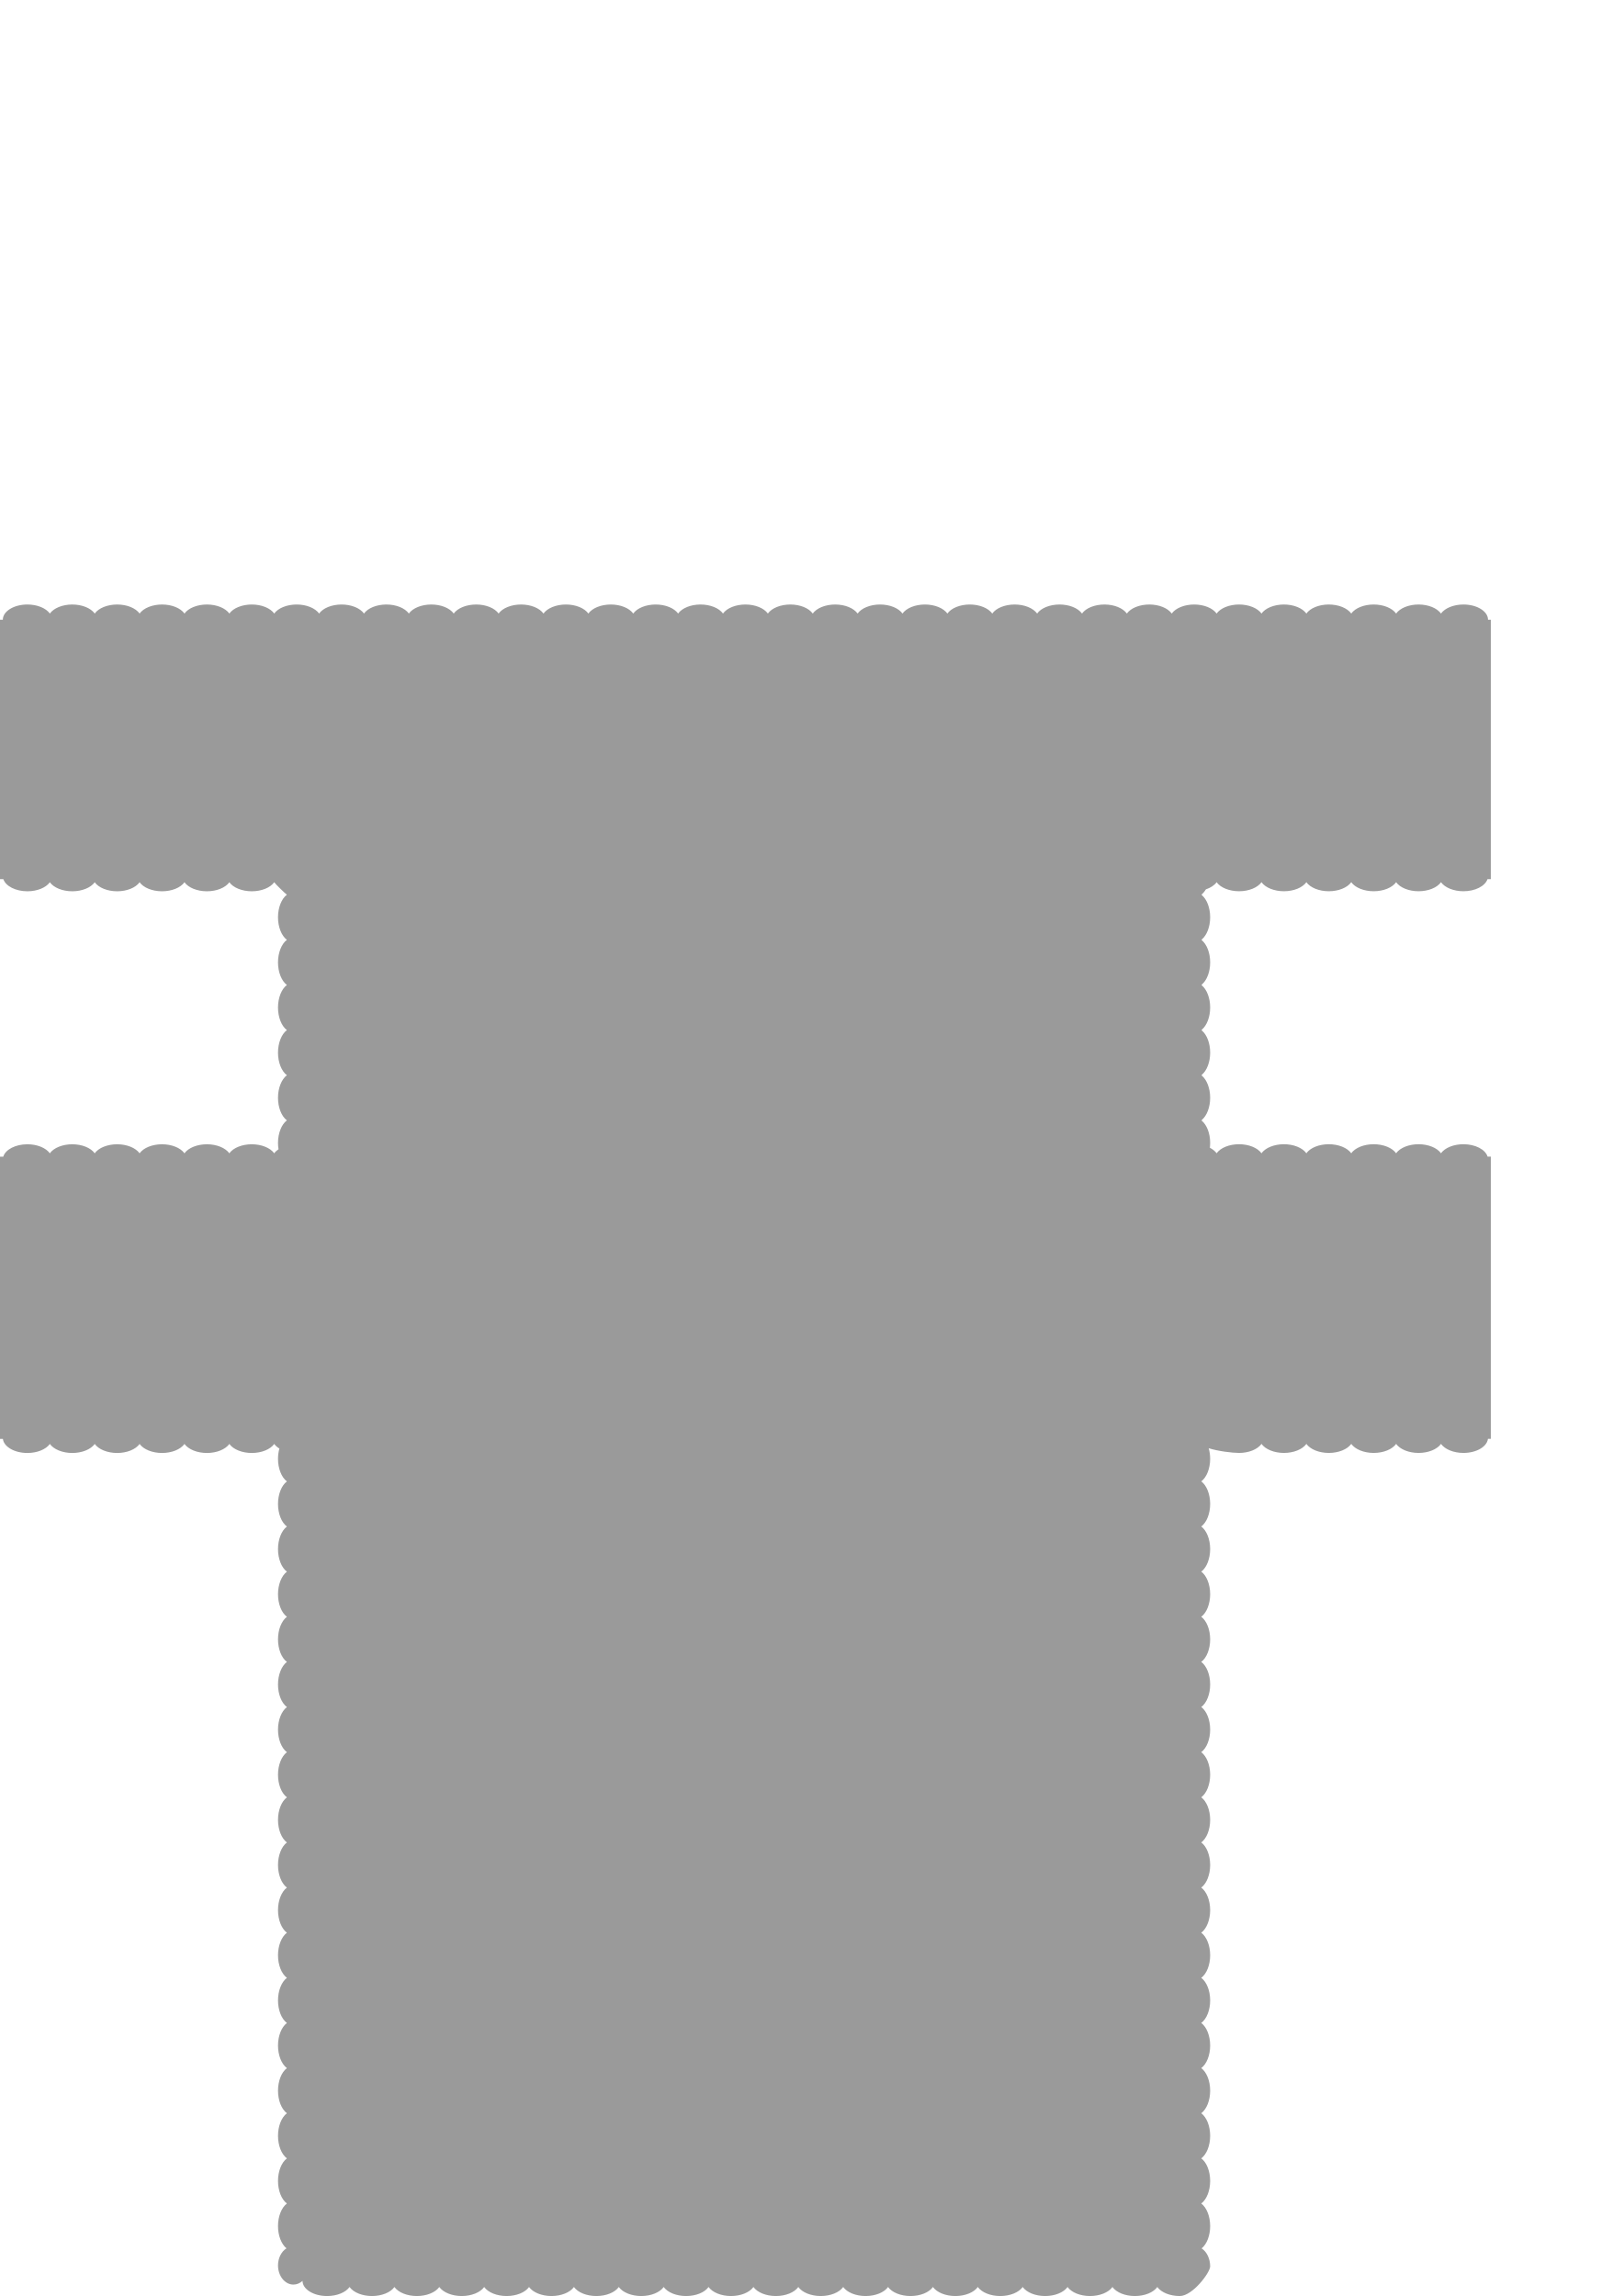
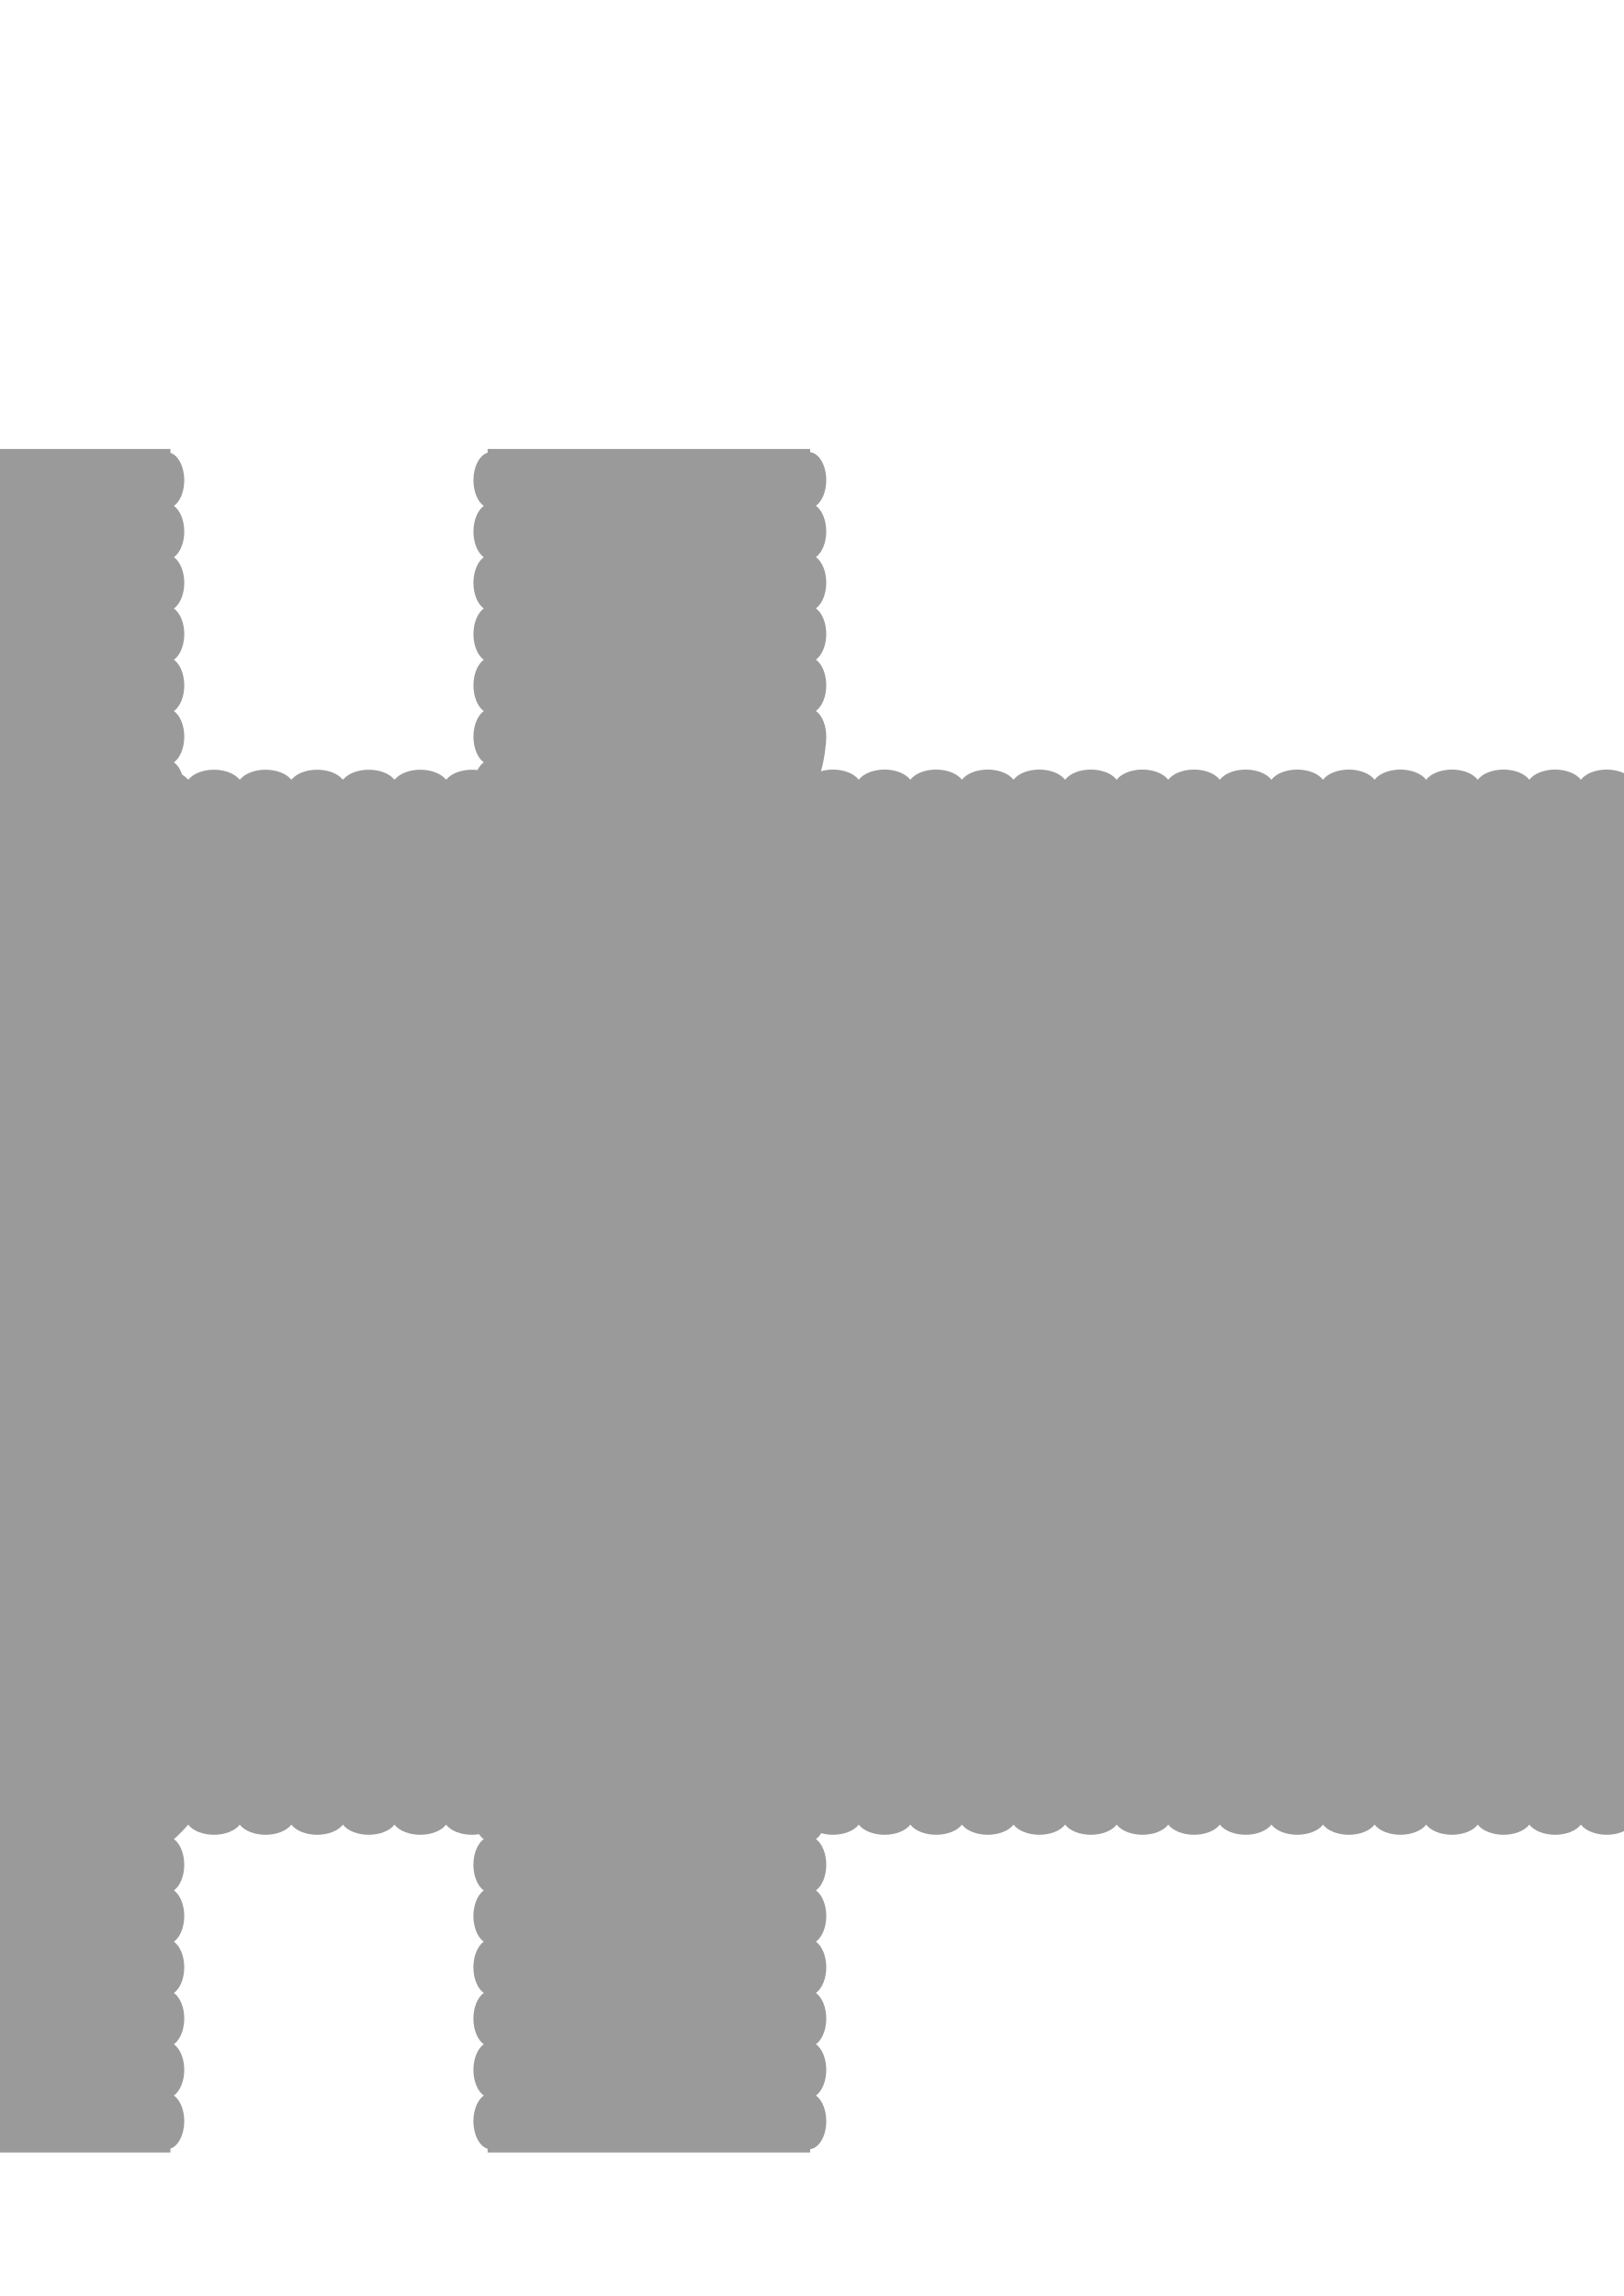
<svg xmlns="http://www.w3.org/2000/svg" width="210mm" height="297mm" viewBox="0 0 210 297" version="1.1" id="svg5250">
  <defs id="defs5244" />
  <g id="layer1">
-     <path style="opacity:1;fill:#999999;fill-opacity:0.99;stroke:none;stroke-width:0.479;stroke-miterlimit:4;stroke-dasharray:none;stroke-opacity:1" d="m 3.543,78.197 c -1.755,5.4e-5 -3.178,0.88 -3.178,1.964 v 0.003 H 0 v 33.563 h 0.435 c 0.306,0.911 1.603,1.564 3.108,1.565 1.256,-5.2e-4 2.394,-0.458 2.903,-1.168 0.509,0.709 1.646,1.167 2.901,1.168 1.256,-5.2e-4 2.394,-0.458 2.903,-1.168 0.509,0.709 1.646,1.167 2.901,1.168 1.256,-5.2e-4 2.394,-0.458 2.903,-1.168 0.509,0.709 1.646,1.167 2.901,1.168 1.256,-5.2e-4 2.394,-0.458 2.903,-1.168 0.509,0.709 1.646,1.167 2.901,1.168 1.256,-5.2e-4 2.394,-0.458 2.903,-1.168 0.509,0.709 1.646,1.167 2.901,1.168 1.256,-5.2e-4 2.394,-0.458 2.903,-1.168 0.213,0.297 1.371,1.409 1.637,1.611 -0.7,0.531 -1.147,1.668 -1.148,2.919 10e-4,1.251 0.448,2.388 1.148,2.919 -0.7,0.531 -1.147,1.668 -1.148,2.919 7.7e-4,1.251 0.448,2.388 1.148,2.919 -0.7,0.531 -1.147,1.668 -1.148,2.919 7.7e-4,1.251 0.448,2.388 1.148,2.919 -0.7,0.531 -1.147,1.668 -1.148,2.919 10e-4,1.251 0.448,2.388 1.148,2.919 -0.7,0.531 -1.147,1.668 -1.148,2.919 7.7e-4,1.251 0.448,2.388 1.148,2.919 -0.7,0.531 -1.147,1.668 -1.148,2.919 2.6e-4,0.276 0.022,0.55 0.066,0.817 -0.227,0.154 -0.417,0.33 -0.557,0.525 -0.509,-0.709 -1.646,-1.167 -2.901,-1.168 -1.256,5.1e-4 -2.394,0.458 -2.903,1.168 -0.509,-0.709 -1.646,-1.167 -2.901,-1.168 -1.256,7e-4 -2.393,0.458 -2.902,1.168 -0.509,-0.709 -1.646,-1.167 -2.901,-1.168 -1.256,5.1e-4 -2.394,0.458 -2.903,1.168 -0.509,-0.709 -1.646,-1.167 -2.901,-1.168 -1.256,5.1e-4 -2.393,0.458 -2.903,1.167 -0.509,-0.709 -1.646,-1.166 -2.901,-1.167 -1.256,5.1e-4 -2.394,0.458 -2.903,1.168 -0.509,-0.709 -1.646,-1.167 -2.901,-1.168 -1.531,7e-4 -2.844,0.676 -3.123,1.607 H 0 v 36.503 h 0.374 c 0.12,1.027 1.503,1.823 3.17,1.823 1.256,-5.2e-4 2.394,-0.458 2.903,-1.168 0.509,0.709 1.646,1.167 2.901,1.168 1.256,-5.2e-4 2.394,-0.458 2.903,-1.168 0.509,0.709 1.646,1.167 2.901,1.168 1.256,-5.2e-4 2.394,-0.458 2.903,-1.168 0.509,0.709 1.646,1.167 2.901,1.168 1.256,-5.2e-4 2.394,-0.458 2.903,-1.168 0.509,0.709 1.646,1.167 2.901,1.168 1.256,-5.2e-4 2.394,-0.458 2.903,-1.168 0.509,0.709 1.646,1.167 2.901,1.168 1.256,-5.2e-4 2.394,-0.458 2.903,-1.168 0.162,0.225 0.392,0.426 0.668,0.596 -0.118,0.418 -0.179,0.871 -0.179,1.33 7.69e-4,1.251 0.448,2.388 1.148,2.919 -0.7,0.531 -1.147,1.668 -1.148,2.919 0.001,1.251 0.448,2.388 1.148,2.919 -0.7,0.531 -1.147,1.668 -1.148,2.919 0.001,1.251 0.448,2.388 1.148,2.919 -0.7,0.531 -1.147,1.668 -1.148,2.919 7.69e-4,1.251 0.448,2.388 1.148,2.919 -0.7,0.531 -1.147,1.668 -1.148,2.919 0.001,1.251 0.448,2.388 1.148,2.919 -0.7,0.531 -1.147,1.668 -1.148,2.919 0.001,1.251 0.449,2.389 1.149,2.92 -0.7,0.53 -1.148,1.667 -1.149,2.918 7.69e-4,1.251 0.448,2.388 1.148,2.919 -0.7,0.531 -1.147,1.668 -1.148,2.919 7.69e-4,1.251 0.448,2.388 1.148,2.919 -0.7,0.531 -1.147,1.668 -1.148,2.919 0.001,1.251 0.448,2.388 1.148,2.919 -0.7,0.531 -1.147,1.668 -1.148,2.919 7.69e-4,1.251 0.448,2.388 1.148,2.919 -0.7,0.531 -1.147,1.668 -1.148,2.919 7.69e-4,1.251 0.448,2.388 1.148,2.919 -0.7,0.531 -1.147,1.668 -1.148,2.919 0.001,1.251 0.449,2.389 1.149,2.919 -0.7,0.53 -1.148,1.668 -1.149,2.919 0.001,1.251 0.448,2.388 1.148,2.919 -0.7,0.531 -1.147,1.668 -1.148,2.919 7.69e-4,1.251 0.448,2.388 1.148,2.919 -0.7,0.531 -1.147,1.668 -1.148,2.919 0.001,1.251 0.448,2.388 1.148,2.919 -0.7,0.531 -1.147,1.668 -1.148,2.919 0.001,1.251 0.448,2.388 1.148,2.919 -0.7,0.531 -1.147,1.668 -1.148,2.919 7.69e-4,1.251 0.448,2.388 1.148,2.919 -0.7,0.531 -1.147,1.668 -1.148,2.919 7.69e-4,1.217 0.425,2.33 1.096,2.878 -0.672,0.421 -1.095,1.276 -1.096,2.211 -1.01e-4,1.369 0.893,2.479 1.995,2.479 0.424,-7e-4 0.836,-0.17 1.177,-0.482 5.19e-4,1.085 1.424,1.964 3.179,1.964 1.256,-5.2e-4 2.394,-0.458 2.903,-1.168 0.509,0.709 1.646,1.167 2.901,1.168 1.256,-5.2e-4 2.394,-0.458 2.903,-1.168 0.509,0.709 1.646,1.167 2.901,1.168 1.256,-5.2e-4 2.394,-0.458 2.903,-1.168 0.509,0.709 1.646,1.167 2.901,1.168 1.256,-7e-4 2.394,-0.459 2.903,-1.168 0.509,0.709 1.646,1.167 2.901,1.168 1.256,-5.2e-4 2.394,-0.458 2.903,-1.168 0.509,0.709 1.646,1.167 2.901,1.168 1.256,-7e-4 2.394,-0.459 2.903,-1.168 0.509,0.709 1.645,1.167 2.901,1.168 1.256,-5.2e-4 2.394,-0.458 2.903,-1.168 0.509,0.709 1.646,1.167 2.901,1.168 1.256,-5.2e-4 2.394,-0.458 2.903,-1.168 0.509,0.709 1.646,1.167 2.901,1.168 1.256,-5.2e-4 2.394,-0.458 2.903,-1.168 0.509,0.709 1.646,1.167 2.901,1.168 1.256,-5.2e-4 2.394,-0.458 2.903,-1.168 0.509,0.709 1.646,1.167 2.901,1.168 1.256,-5.2e-4 2.394,-0.458 2.903,-1.168 0.509,0.709 1.646,1.167 2.901,1.168 1.256,-5.2e-4 2.394,-0.458 2.903,-1.168 0.509,0.709 1.646,1.167 2.901,1.168 1.256,-7e-4 2.394,-0.459 2.903,-1.168 0.509,0.709 1.645,1.167 2.901,1.168 1.256,-5.2e-4 2.394,-0.458 2.903,-1.168 0.509,0.709 1.646,1.167 2.901,1.168 1.256,-7e-4 2.394,-0.459 2.903,-1.168 0.509,0.709 1.645,1.167 2.901,1.168 1.256,-5.2e-4 2.394,-0.458 2.903,-1.168 0.509,0.709 1.646,1.167 2.901,1.168 1.256,-5.2e-4 2.394,-0.458 2.903,-1.168 0.509,0.709 1.646,1.167 2.901,1.168 1.256,-5.2e-4 2.394,-0.458 2.903,-1.168 0.509,0.709 1.646,1.167 2.901,1.168 1.256,-5.2e-4 2.394,-0.458 2.903,-1.168 0.509,0.709 1.646,1.167 2.901,1.168 1.659,1.1e-4 3.932,-3.037 3.932,-3.838 -7e-4,-0.985 -0.428,-1.885 -1.104,-2.326 0.676,-0.546 1.104,-1.664 1.104,-2.887 -0.001,-1.251 -0.449,-2.387 -1.149,-2.918 0.7,-0.531 1.148,-1.668 1.149,-2.92 -7e-4,-1.251 -0.448,-2.388 -1.148,-2.919 0.7,-0.531 1.147,-1.668 1.148,-2.919 -7e-4,-1.251 -0.449,-2.388 -1.149,-2.919 0.7,-0.531 1.148,-1.668 1.149,-2.919 -7e-4,-1.251 -0.449,-2.388 -1.149,-2.919 0.7,-0.531 1.148,-1.668 1.149,-2.92 -7e-4,-1.251 -0.448,-2.388 -1.148,-2.919 0.7,-0.531 1.147,-1.668 1.148,-2.919 -7e-4,-1.251 -0.449,-2.388 -1.149,-2.919 0.7,-0.531 1.148,-1.668 1.149,-2.919 -7e-4,-1.251 -0.449,-2.388 -1.149,-2.919 0.7,-0.531 1.148,-1.668 1.149,-2.92 -0.001,-1.251 -0.449,-2.387 -1.149,-2.918 0.7,-0.531 1.148,-1.668 1.149,-2.92 -7e-4,-1.251 -0.448,-2.388 -1.148,-2.919 0.7,-0.531 1.147,-1.668 1.148,-2.919 -7e-4,-1.251 -0.449,-2.388 -1.149,-2.919 0.7,-0.531 1.148,-1.668 1.149,-2.919 -0.002,-1.251 -0.45,-2.388 -1.151,-2.918 0.701,-0.53 1.15,-1.668 1.151,-2.921 -7e-4,-1.251 -0.448,-2.388 -1.148,-2.919 0.7,-0.531 1.147,-1.668 1.148,-2.919 -7e-4,-1.251 -0.449,-2.388 -1.149,-2.919 0.7,-0.531 1.148,-1.668 1.149,-2.919 -7e-4,-1.251 -0.449,-2.388 -1.149,-2.919 0.7,-0.531 1.148,-1.668 1.149,-2.92 -7e-4,-1.251 -0.448,-2.388 -1.148,-2.919 0.7,-0.531 1.147,-1.668 1.148,-2.919 -7e-4,-1.251 -0.449,-2.388 -1.149,-2.919 0.7,-0.531 1.148,-1.668 1.149,-2.919 -7e-4,-1.251 -0.449,-2.388 -1.149,-2.919 0.7,-0.531 1.148,-1.668 1.149,-2.92 -7e-4,-0.473 -0.066,-0.939 -0.19,-1.367 1.197,0.381 3.045,0.609 3.927,0.609 1.256,-5.2e-4 2.394,-0.458 2.903,-1.168 0.509,0.709 1.646,1.167 2.901,1.168 1.256,-5.2e-4 2.394,-0.458 2.903,-1.168 0.509,0.709 1.646,1.167 2.901,1.168 1.256,-5.2e-4 2.394,-0.458 2.903,-1.168 0.509,0.709 1.646,1.167 2.901,1.168 1.256,-5.2e-4 2.394,-0.458 2.903,-1.168 0.509,0.709 1.646,1.167 2.901,1.168 1.256,-5.2e-4 2.394,-0.458 2.903,-1.168 0.509,0.709 1.646,1.167 2.901,1.168 1.666,-7e-4 3.047,-0.796 3.167,-1.823 h 0.376 v -36.503 h -0.42 c -0.279,-0.931 -1.592,-1.606 -3.124,-1.607 -1.256,5.2e-4 -2.394,0.458 -2.903,1.168 -0.509,-0.709 -1.646,-1.167 -2.901,-1.168 -1.256,7e-4 -2.393,0.458 -2.902,1.168 -0.509,-0.709 -1.646,-1.167 -2.901,-1.168 -1.256,5.2e-4 -2.394,0.458 -2.903,1.168 -0.509,-0.709 -1.646,-1.167 -2.901,-1.168 -1.256,5.2e-4 -2.393,0.458 -2.903,1.167 -0.509,-0.709 -1.646,-1.166 -2.901,-1.167 -1.256,5.2e-4 -2.394,0.458 -2.903,1.168 -0.509,-0.709 -1.646,-1.167 -2.901,-1.168 -1.256,5.2e-4 -2.394,0.458 -2.903,1.168 -0.2,-0.279 -0.502,-0.52 -0.873,-0.711 0.026,-0.208 0.039,-0.419 0.039,-0.631 -7e-4,-1.213 -0.422,-2.322 -1.09,-2.872 v -0.088 c 0.669,-0.551 1.09,-1.663 1.09,-2.877 -7e-4,-1.213 -0.422,-2.323 -1.09,-2.873 v -0.088 c 0.669,-0.551 1.09,-1.662 1.09,-2.877 -7e-4,-1.213 -0.422,-2.323 -1.09,-2.873 v -0.088 c 0.669,-0.551 1.09,-1.663 1.09,-2.877 -7e-4,-1.213 -0.422,-2.322 -1.09,-2.872 v -0.088 c 0.669,-0.551 1.09,-1.663 1.09,-2.877 -7e-4,-1.213 -0.422,-2.323 -1.09,-2.873 v -0.088 c 0.669,-0.551 1.09,-1.662 1.09,-2.877 -7e-4,-1.213 -0.422,-2.323 -1.09,-2.873 v -0.088 c 0.198,-0.164 0.378,-0.381 0.531,-0.642 0.613,-0.205 1.108,-0.528 1.395,-0.928 0.509,0.709 1.645,1.167 2.9,1.168 1.256,-5.1e-4 2.394,-0.458 2.903,-1.168 0.509,0.709 1.646,1.167 2.901,1.168 1.256,-5.1e-4 2.394,-0.458 2.903,-1.168 0.509,0.709 1.646,1.167 2.901,1.168 1.256,-5.1e-4 2.394,-0.458 2.903,-1.168 0.509,0.709 1.646,1.167 2.901,1.168 1.256,-5.1e-4 2.394,-0.458 2.903,-1.168 0.509,0.709 1.646,1.167 2.901,1.168 1.256,-5.1e-4 2.394,-0.458 2.903,-1.168 0.509,0.709 1.646,1.167 2.901,1.168 1.506,-2.1e-4 2.806,-0.654 3.111,-1.565 h 0.432 V 80.164 h -0.365 v -0.003 c 0,-1.085 -1.423,-1.964 -3.178,-1.964 -1.256,7e-4 -2.394,0.459 -2.903,1.168 -0.509,-0.709 -1.646,-1.167 -2.901,-1.168 -1.256,8.4e-4 -2.393,0.459 -2.902,1.168 -0.509,-0.709 -1.646,-1.167 -2.901,-1.168 -1.256,7e-4 -2.394,0.459 -2.903,1.168 -0.509,-0.709 -1.646,-1.167 -2.901,-1.168 -1.256,6.22e-4 -2.394,0.458 -2.903,1.168 -0.509,-0.709 -1.646,-1.167 -2.901,-1.168 -1.256,7e-4 -2.394,0.459 -2.903,1.168 -0.509,-0.709 -1.646,-1.167 -2.901,-1.168 -1.256,7e-4 -2.394,0.459 -2.903,1.168 -0.509,-0.709 -1.645,-1.167 -2.901,-1.168 -1.256,7e-4 -2.394,0.459 -2.903,1.168 -0.509,-0.709 -1.646,-1.167 -2.901,-1.168 -1.256,7e-4 -2.394,0.459 -2.903,1.168 -0.509,-0.709 -1.645,-1.167 -2.901,-1.168 -1.256,7e-4 -2.394,0.459 -2.903,1.168 -0.509,-0.709 -1.646,-1.167 -2.901,-1.168 -1.256,7e-4 -2.394,0.459 -2.903,1.168 -0.509,-0.709 -1.646,-1.167 -2.901,-1.168 -1.256,8.4e-4 -2.393,0.459 -2.902,1.168 -0.509,-0.709 -1.646,-1.167 -2.901,-1.168 -1.256,7e-4 -2.394,0.459 -2.903,1.168 -0.509,-0.709 -1.646,-1.167 -2.901,-1.168 -1.256,6.22e-4 -2.394,0.458 -2.903,1.168 -0.509,-0.709 -1.646,-1.167 -2.901,-1.168 -1.256,7e-4 -2.394,0.459 -2.903,1.168 -0.509,-0.709 -1.646,-1.167 -2.901,-1.168 -1.256,7e-4 -2.394,0.459 -2.903,1.168 -0.509,-0.709 -1.645,-1.167 -2.901,-1.168 -1.256,7e-4 -2.394,0.459 -2.903,1.168 -0.509,-0.709 -1.646,-1.167 -2.901,-1.168 -1.256,7e-4 -2.394,0.459 -2.903,1.168 -0.509,-0.709 -1.645,-1.167 -2.901,-1.168 -1.256,7e-4 -2.394,0.459 -2.903,1.168 -0.509,-0.709 -1.646,-1.167 -2.901,-1.168 -1.256,7e-4 -2.394,0.459 -2.903,1.168 -0.509,-0.709 -1.646,-1.167 -2.901,-1.168 -1.256,8.4e-4 -2.393,0.459 -2.902,1.168 -0.509,-0.709 -1.646,-1.167 -2.901,-1.168 -1.256,7e-4 -2.394,0.459 -2.903,1.168 -0.509,-0.709 -1.646,-1.167 -2.901,-1.168 -1.256,6.22e-4 -2.394,0.458 -2.903,1.168 -0.509,-0.709 -1.646,-1.167 -2.901,-1.168 -1.256,7e-4 -2.394,0.459 -2.903,1.168 -0.509,-0.709 -1.646,-1.167 -2.901,-1.168 -1.256,7e-4 -2.394,0.459 -2.903,1.168 -0.509,-0.709 -1.645,-1.167 -2.901,-1.168 -1.255,7e-4 -2.392,0.458 -2.902,1.167 -0.51,-0.709 -1.647,-1.166 -2.902,-1.167 -1.256,7e-4 -2.394,0.459 -2.903,1.168 -0.509,-0.709 -1.645,-1.167 -2.901,-1.168 -1.256,7e-4 -2.394,0.459 -2.903,1.168 -0.509,-0.709 -1.646,-1.167 -2.901,-1.168 -1.256,7e-4 -2.394,0.459 -2.903,1.168 -0.509,-0.709 -1.646,-1.167 -2.901,-1.168 -1.256,8.4e-4 -2.393,0.459 -2.902,1.168 -0.509,-0.709 -1.646,-1.167 -2.901,-1.168 -1.256,7e-4 -2.394,0.459 -2.903,1.168 -0.509,-0.709 -1.646,-1.167 -2.901,-1.168 -1.256,6.22e-4 -2.394,0.458 -2.903,1.168 -0.509,-0.709 -1.646,-1.167 -2.901,-1.168 -1.256,7e-4 -2.394,0.459 -2.903,1.168 -0.509,-0.709 -1.646,-1.167 -2.901,-1.168 z" id="path21044-0" />
+     <path style="opacity:1;fill:#999999;fill-opacity:0.99;stroke:none;stroke-width:0.548;stroke-miterlimit:4;stroke-dasharray:none;stroke-opacity:1" d="m -18.564,274.386 c 6.2e-5,2.006 1.005,3.632 2.245,3.632 h 0.003 v 0.417 h 38.357 v -0.497 c 1.041,-0.349 1.788,-1.832 1.789,-3.553 -5.93e-4,-1.435 -0.524,-2.735 -1.335,-3.318 0.811,-0.582 1.334,-1.881 1.335,-3.316 -5.93e-4,-1.435 -0.524,-2.735 -1.335,-3.318 0.81,-0.582 1.333,-1.881 1.335,-3.315 -5.93e-4,-1.435 -0.524,-2.735 -1.335,-3.318 0.811,-0.582 1.334,-1.881 1.335,-3.316 -5.93e-4,-1.435 -0.524,-2.735 -1.335,-3.318 0.81,-0.582 1.333,-1.881 1.335,-3.315 -5.93e-4,-1.435 -0.524,-2.735 -1.335,-3.318 0.811,-0.582 1.334,-1.881 1.335,-3.316 -5.93e-4,-1.435 -0.524,-2.735 -1.335,-3.318 0.34,-0.244 1.61,-1.567 1.841,-1.871 0.607,0.8 1.907,1.311 3.336,1.312 1.429,-0.002 2.729,-0.512 3.335,-1.312 0.607,0.8 1.907,1.311 3.336,1.312 1.429,-8e-4 2.729,-0.512 3.336,-1.312 0.607,0.8 1.906,1.311 3.335,1.312 1.429,-8e-4 2.729,-0.512 3.336,-1.312 0.607,0.8 1.907,1.311 3.336,1.312 1.429,-0.002 2.729,-0.512 3.335,-1.312 0.607,0.8 1.907,1.311 3.336,1.312 1.429,-8e-4 2.729,-0.512 3.336,-1.312 0.607,0.8 1.906,1.311 3.335,1.312 0.315,-3e-4 0.629,-0.026 0.934,-0.075 0.176,0.26 0.377,0.476 0.6,0.636 -0.811,0.582 -1.334,1.881 -1.335,3.316 5.92e-4,1.435 0.524,2.735 1.335,3.318 -0.811,0.582 -1.334,1.881 -1.335,3.316 8e-4,1.435 0.524,2.735 1.335,3.317 -0.811,0.582 -1.334,1.881 -1.335,3.316 5.92e-4,1.435 0.524,2.735 1.335,3.318 -0.811,0.582 -1.334,1.881 -1.335,3.316 5.92e-4,1.435 0.523,2.735 1.334,3.318 -0.81,0.582 -1.333,1.881 -1.334,3.315 5.92e-4,1.435 0.524,2.735 1.335,3.318 -0.811,0.582 -1.334,1.881 -1.335,3.316 8e-4,1.75 0.773,3.251 1.836,3.569 v 0.48 h 41.718 v -0.427 c 1.174,-0.137 2.083,-1.718 2.084,-3.623 -5.9e-4,-1.435 -0.524,-2.735 -1.335,-3.318 0.811,-0.582 1.334,-1.881 1.335,-3.316 -5.9e-4,-1.435 -0.524,-2.735 -1.335,-3.318 0.81,-0.582 1.333,-1.881 1.335,-3.315 -5.9e-4,-1.435 -0.524,-2.735 -1.335,-3.318 0.811,-0.582 1.334,-1.881 1.335,-3.316 -5.9e-4,-1.435 -0.524,-2.735 -1.335,-3.318 0.81,-0.582 1.333,-1.881 1.335,-3.315 -5.9e-4,-1.435 -0.524,-2.735 -1.335,-3.318 0.811,-0.582 1.334,-1.881 1.335,-3.316 -5.9e-4,-1.435 -0.524,-2.735 -1.335,-3.318 0.258,-0.185 0.486,-0.448 0.681,-0.764 0.477,0.134 0.995,0.204 1.52,0.205 1.429,-8e-4 2.729,-0.512 3.336,-1.312 0.607,0.8 1.907,1.311 3.336,1.312 1.429,-0.002 2.729,-0.512 3.335,-1.312 0.607,0.8 1.907,1.311 3.336,1.312 1.429,-0.002 2.729,-0.512 3.335,-1.312 0.607,0.8 1.907,1.311 3.336,1.312 1.429,-8e-4 2.729,-0.512 3.336,-1.312 0.607,0.8 1.907,1.311 3.336,1.312 1.429,-0.002 2.729,-0.512 3.335,-1.312 0.607,0.8 1.907,1.311 3.336,1.312 1.43,-0.002 2.73,-0.513 3.337,-1.313 0.606,0.8 1.905,1.312 3.335,1.313 1.429,-8e-4 2.729,-0.512 3.336,-1.312 0.607,0.8 1.906,1.311 3.335,1.312 1.429,-8e-4 2.729,-0.512 3.336,-1.312 0.607,0.8 1.907,1.311 3.336,1.312 1.429,-0.002 2.729,-0.512 3.335,-1.312 0.607,0.8 1.907,1.311 3.336,1.312 1.429,-8e-4 2.729,-0.512 3.336,-1.312 0.607,0.8 1.906,1.311 3.335,1.312 1.429,-8e-4 2.729,-0.512 3.336,-1.312 0.607,0.8 1.907,1.311 3.336,1.312 1.43,-0.002 2.73,-0.513 3.336,-1.313 0.606,0.8 1.906,1.312 3.335,1.313 1.429,-0.002 2.729,-0.512 3.335,-1.312 0.607,0.8 1.907,1.311 3.336,1.312 1.429,-8e-4 2.729,-0.512 3.336,-1.312 0.607,0.8 1.907,1.311 3.336,1.312 1.429,-0.002 2.729,-0.512 3.335,-1.312 0.607,0.8 1.907,1.311 3.336,1.312 1.429,-0.002 2.729,-0.512 3.335,-1.312 0.607,0.8 1.907,1.311 3.336,1.312 1.429,-8e-4 2.729,-0.512 3.336,-1.312 0.607,0.8 1.906,1.311 3.335,1.312 1.391,-8e-4 2.662,-0.485 3.289,-1.252 0.481,0.767 1.459,1.252 2.527,1.252 1.565,1.2e-4 2.834,-1.021 2.834,-2.28 -8e-4,-0.484 -0.194,-0.956 -0.55,-1.346 1.24,-5.9e-4 2.245,-1.627 2.244,-3.633 -6e-4,-1.435 -0.524,-2.735 -1.335,-3.318 0.81,-0.582 1.333,-1.881 1.335,-3.315 -6e-4,-1.435 -0.524,-2.735 -1.335,-3.318 0.811,-0.582 1.333,-1.881 1.335,-3.316 -6e-4,-1.435 -0.524,-2.735 -1.335,-3.318 0.81,-0.582 1.333,-1.881 1.335,-3.315 -8e-4,-1.436 -0.524,-2.736 -1.335,-3.318 0.811,-0.582 1.334,-1.881 1.335,-3.316 -6e-4,-1.435 -0.524,-2.735 -1.335,-3.318 0.811,-0.582 1.333,-1.881 1.335,-3.316 -8e-4,-1.436 -0.524,-2.736 -1.335,-3.318 0.811,-0.581 1.334,-1.88 1.335,-3.315 -6e-4,-1.435 -0.524,-2.735 -1.335,-3.318 0.811,-0.582 1.334,-1.881 1.335,-3.316 -6e-4,-1.435 -0.524,-2.735 -1.335,-3.318 0.81,-0.582 1.333,-1.881 1.335,-3.315 -6e-4,-1.435 -0.524,-2.735 -1.335,-3.318 0.811,-0.582 1.333,-1.881 1.335,-3.316 -6e-4,-1.435 -0.524,-2.735 -1.335,-3.318 0.81,-0.582 1.333,-1.881 1.335,-3.315 -6e-4,-1.435 -0.524,-2.735 -1.335,-3.318 0.811,-0.582 1.333,-1.881 1.335,-3.316 -6e-4,-1.435 -0.524,-2.735 -1.335,-3.318 0.811,-0.582 1.333,-1.881 1.335,-3.316 -8e-4,-1.436 -0.524,-2.736 -1.335,-3.318 0.811,-0.581 1.334,-1.88 1.335,-3.315 -6e-4,-1.435 -0.524,-2.735 -1.335,-3.318 0.811,-0.582 1.333,-1.881 1.335,-3.316 -8e-4,-1.436 -0.524,-2.736 -1.335,-3.318 0.811,-0.581 1.334,-1.88 1.335,-3.315 -6e-4,-1.435 -0.524,-2.735 -1.335,-3.318 0.811,-0.582 1.334,-1.881 1.335,-3.316 -6e-4,-1.435 -0.524,-2.735 -1.335,-3.318 0.81,-0.582 1.333,-1.881 1.335,-3.315 -6e-4,-1.435 -0.524,-2.735 -1.335,-3.318 0.811,-0.582 1.333,-1.881 1.335,-3.316 -6e-4,-1.435 -0.524,-2.735 -1.335,-3.318 0.81,-0.582 1.333,-1.881 1.335,-3.315 1.2e-4,-1.896 -3.471,-4.493 -4.387,-4.494 -1.126,8e-4 -2.155,0.489 -2.658,1.262 -0.624,-0.773 -1.902,-1.261 -3.3,-1.262 -1.429,0.002 -2.729,0.513 -3.335,1.313 -0.607,-0.8 -1.907,-1.312 -3.337,-1.313 -1.429,8e-4 -2.729,0.512 -3.335,1.312 -0.607,-0.8 -1.907,-1.311 -3.336,-1.312 -1.429,8e-4 -2.729,0.513 -3.335,1.313 -0.607,-0.8 -1.906,-1.312 -3.336,-1.313 -1.429,8e-4 -2.729,0.513 -3.335,1.313 -0.607,-0.8 -1.907,-1.312 -3.337,-1.313 -1.429,8e-4 -2.729,0.512 -3.335,1.312 -0.607,-0.8 -1.907,-1.311 -3.336,-1.312 -1.429,8e-4 -2.729,0.513 -3.335,1.313 -0.607,-0.8 -1.906,-1.312 -3.336,-1.313 -1.429,8e-4 -2.729,0.513 -3.335,1.313 -0.607,-0.8 -1.907,-1.312 -3.337,-1.313 -1.429,0.002 -2.729,0.513 -3.335,1.313 -0.607,-0.8 -1.907,-1.312 -3.337,-1.313 -1.429,8e-4 -2.729,0.512 -3.335,1.312 -0.607,-0.8 -1.907,-1.311 -3.336,-1.312 -1.429,8e-4 -2.729,0.513 -3.335,1.313 -0.607,-0.8 -1.906,-1.312 -3.336,-1.313 -1.43,0.002 -2.729,0.514 -3.334,1.315 -0.606,-0.801 -1.907,-1.314 -3.338,-1.315 -1.429,8e-4 -2.729,0.512 -3.335,1.312 -0.607,-0.8 -1.907,-1.311 -3.336,-1.312 -1.429,8e-4 -2.729,0.513 -3.335,1.313 -0.607,-0.8 -1.906,-1.312 -3.336,-1.313 -1.429,8e-4 -2.729,0.513 -3.335,1.313 -0.607,-0.8 -1.907,-1.312 -3.337,-1.313 -1.429,8e-4 -2.729,0.512 -3.335,1.312 -0.607,-0.8 -1.907,-1.311 -3.336,-1.312 -1.429,8e-4 -2.729,0.513 -3.335,1.313 -0.607,-0.8 -1.906,-1.312 -3.336,-1.313 -1.429,8e-4 -2.729,0.513 -3.335,1.313 -0.607,-0.8 -1.907,-1.312 -3.337,-1.313 -0.54,8e-4 -1.073,0.075 -1.562,0.218 0.435,-1.368 0.695,-3.48 0.696,-4.488 -5.9e-4,-1.435 -0.524,-2.735 -1.335,-3.318 0.811,-0.582 1.334,-1.881 1.335,-3.316 -5.9e-4,-1.435 -0.524,-2.735 -1.335,-3.318 0.81,-0.582 1.333,-1.881 1.335,-3.315 -5.9e-4,-1.435 -0.524,-2.736 -1.335,-3.318 0.811,-0.582 1.334,-1.881 1.335,-3.316 -5.9e-4,-1.435 -0.524,-2.735 -1.335,-3.318 0.81,-0.582 1.333,-1.881 1.335,-3.315 -5.9e-4,-1.435 -0.524,-2.735 -1.335,-3.318 0.811,-0.582 1.334,-1.881 1.335,-3.316 -8e-4,-1.903 -0.91,-3.483 -2.084,-3.62 V 58.078 H 63.067 v 0.48 c -1.064,0.319 -1.836,1.819 -1.836,3.57 5.92e-4,1.435 0.524,2.735 1.335,3.318 -0.811,0.582 -1.334,1.881 -1.335,3.316 8e-4,1.435 0.524,2.735 1.335,3.317 -0.811,0.582 -1.334,1.881 -1.335,3.316 5.92e-4,1.435 0.524,2.735 1.335,3.318 -0.811,0.582 -1.334,1.881 -1.335,3.316 5.92e-4,1.435 0.523,2.735 1.334,3.318 -0.81,0.582 -1.333,1.881 -1.334,3.315 5.92e-4,1.435 0.524,2.735 1.335,3.318 -0.811,0.582 -1.334,1.881 -1.335,3.316 5.92e-4,1.435 0.524,2.735 1.335,3.318 -0.318,0.229 -0.594,0.574 -0.812,0.998 -0.237,-0.029 -0.479,-0.044 -0.721,-0.045 -1.386,8e-4 -2.654,0.482 -3.283,1.246 h -0.101 c -0.63,-0.764 -1.9,-1.246 -3.288,-1.246 -1.386,8e-4 -2.654,0.482 -3.283,1.246 h -0.101 c -0.63,-0.764 -1.9,-1.246 -3.287,-1.246 -1.386,8e-4 -2.654,0.482 -3.283,1.246 h -0.101 c -0.63,-0.764 -1.9,-1.246 -3.288,-1.246 -1.386,8e-4 -2.654,0.482 -3.283,1.246 h -0.101 c -0.63,-0.764 -1.9,-1.246 -3.288,-1.246 -1.386,8e-4 -2.654,0.482 -3.283,1.246 h -0.101 c -0.63,-0.764 -1.9,-1.246 -3.287,-1.246 -1.386,8e-4 -2.654,0.482 -3.283,1.246 h -0.101 c -0.188,-0.226 -0.436,-0.431 -0.733,-0.607 -0.234,-0.701 -0.604,-1.266 -1.06,-1.595 0.811,-0.581 1.334,-1.88 1.335,-3.315 -5.93e-4,-1.435 -0.524,-2.735 -1.335,-3.318 0.811,-0.582 1.334,-1.881 1.335,-3.316 -5.93e-4,-1.435 -0.524,-2.735 -1.335,-3.318 0.81,-0.582 1.333,-1.881 1.335,-3.315 -5.93e-4,-1.435 -0.524,-2.736 -1.335,-3.318 0.811,-0.582 1.334,-1.881 1.335,-3.316 -5.93e-4,-1.435 -0.524,-2.735 -1.335,-3.318 0.81,-0.582 1.333,-1.881 1.335,-3.315 -5.93e-4,-1.435 -0.524,-2.735 -1.335,-3.318 0.811,-0.582 1.334,-1.881 1.335,-3.316 -2.49e-4,-1.721 -0.747,-3.206 -1.789,-3.556 v -0.494 h -38.357 v 0.417 h -0.003 c -1.24,0 -2.245,1.626 -2.245,3.632 8e-4,1.436 0.524,2.736 1.335,3.318 -0.811,0.582 -1.334,1.881 -1.335,3.316 9.6e-4,1.435 0.524,2.735 1.335,3.317 -0.811,0.582 -1.334,1.881 -1.335,3.316 8e-4,1.436 0.524,2.736 1.335,3.318 -0.811,0.582 -1.334,1.881 -1.335,3.316 7.11e-4,1.435 0.524,2.735 1.335,3.318 -0.81,0.582 -1.333,1.881 -1.335,3.315 8e-4,1.436 0.524,2.736 1.335,3.318 -0.811,0.582 -1.334,1.881 -1.335,3.316 8e-4,1.436 0.524,2.736 1.335,3.318 -0.811,0.581 -1.334,1.88 -1.335,3.315 8e-4,1.436 0.524,2.736 1.335,3.318 -0.811,0.582 -1.334,1.881 -1.335,3.316 8e-4,1.436 0.524,2.736 1.335,3.318 -0.811,0.581 -1.334,1.88 -1.335,3.315 8e-4,1.436 0.524,2.736 1.335,3.318 -0.811,0.582 -1.334,1.881 -1.335,3.316 8e-4,1.436 0.524,2.736 1.335,3.318 -0.811,0.582 -1.334,1.881 -1.335,3.316 9.6e-4,1.435 0.524,2.735 1.335,3.317 -0.811,0.582 -1.334,1.881 -1.335,3.316 8e-4,1.436 0.524,2.736 1.335,3.318 -0.811,0.582 -1.334,1.881 -1.335,3.316 7.11e-4,1.435 0.524,2.735 1.335,3.318 -0.81,0.582 -1.333,1.881 -1.335,3.315 8e-4,1.436 0.524,2.736 1.335,3.318 -0.811,0.582 -1.334,1.881 -1.335,3.316 8e-4,1.436 0.524,2.736 1.335,3.318 -0.811,0.581 -1.334,1.88 -1.335,3.315 8e-4,1.436 0.524,2.736 1.335,3.318 -0.811,0.582 -1.334,1.881 -1.335,3.316 8e-4,1.436 0.524,2.736 1.335,3.318 -0.811,0.581 -1.334,1.88 -1.335,3.315 8e-4,1.436 0.524,2.736 1.335,3.318 -0.811,0.582 -1.334,1.881 -1.335,3.316 8e-4,1.436 0.524,2.736 1.335,3.318 -0.811,0.582 -1.334,1.881 -1.335,3.316 9.6e-4,1.435 0.524,2.735 1.335,3.317 -0.811,0.582 -1.334,1.881 -1.335,3.316 8e-4,1.436 0.524,2.736 1.335,3.318 -0.811,0.582 -1.334,1.881 -1.335,3.316 7.11e-4,1.435 0.524,2.735 1.335,3.318 -0.81,0.582 -1.333,1.881 -1.335,3.315 8e-4,1.436 0.524,2.736 1.335,3.318 -0.811,0.582 -1.334,1.881 -1.335,3.316 8e-4,1.436 0.524,2.736 1.335,3.318 -0.811,0.581 -1.334,1.88 -1.335,3.315 8e-4,1.435 0.523,2.734 1.333,3.316 -0.81,0.583 -1.333,1.882 -1.333,3.317 8e-4,1.436 0.524,2.736 1.335,3.318 -0.811,0.581 -1.334,1.88 -1.335,3.315 8e-4,1.436 0.524,2.736 1.335,3.318 -0.811,0.582 -1.334,1.881 -1.335,3.316 8e-4,1.436 0.524,2.736 1.335,3.318 -0.811,0.582 -1.334,1.881 -1.335,3.316 9.6e-4,1.435 0.524,2.735 1.335,3.317 -0.811,0.582 -1.334,1.881 -1.335,3.316 8e-4,1.436 0.524,2.736 1.335,3.318 -0.811,0.582 -1.334,1.881 -1.335,3.316 7.11e-4,1.435 0.524,2.735 1.335,3.318 -0.81,0.582 -1.333,1.881 -1.335,3.315 8e-4,1.436 0.524,2.736 1.335,3.318 -0.811,0.582 -1.334,1.881 -1.335,3.316 z" id="path21044-0" />
  </g>
</svg>
